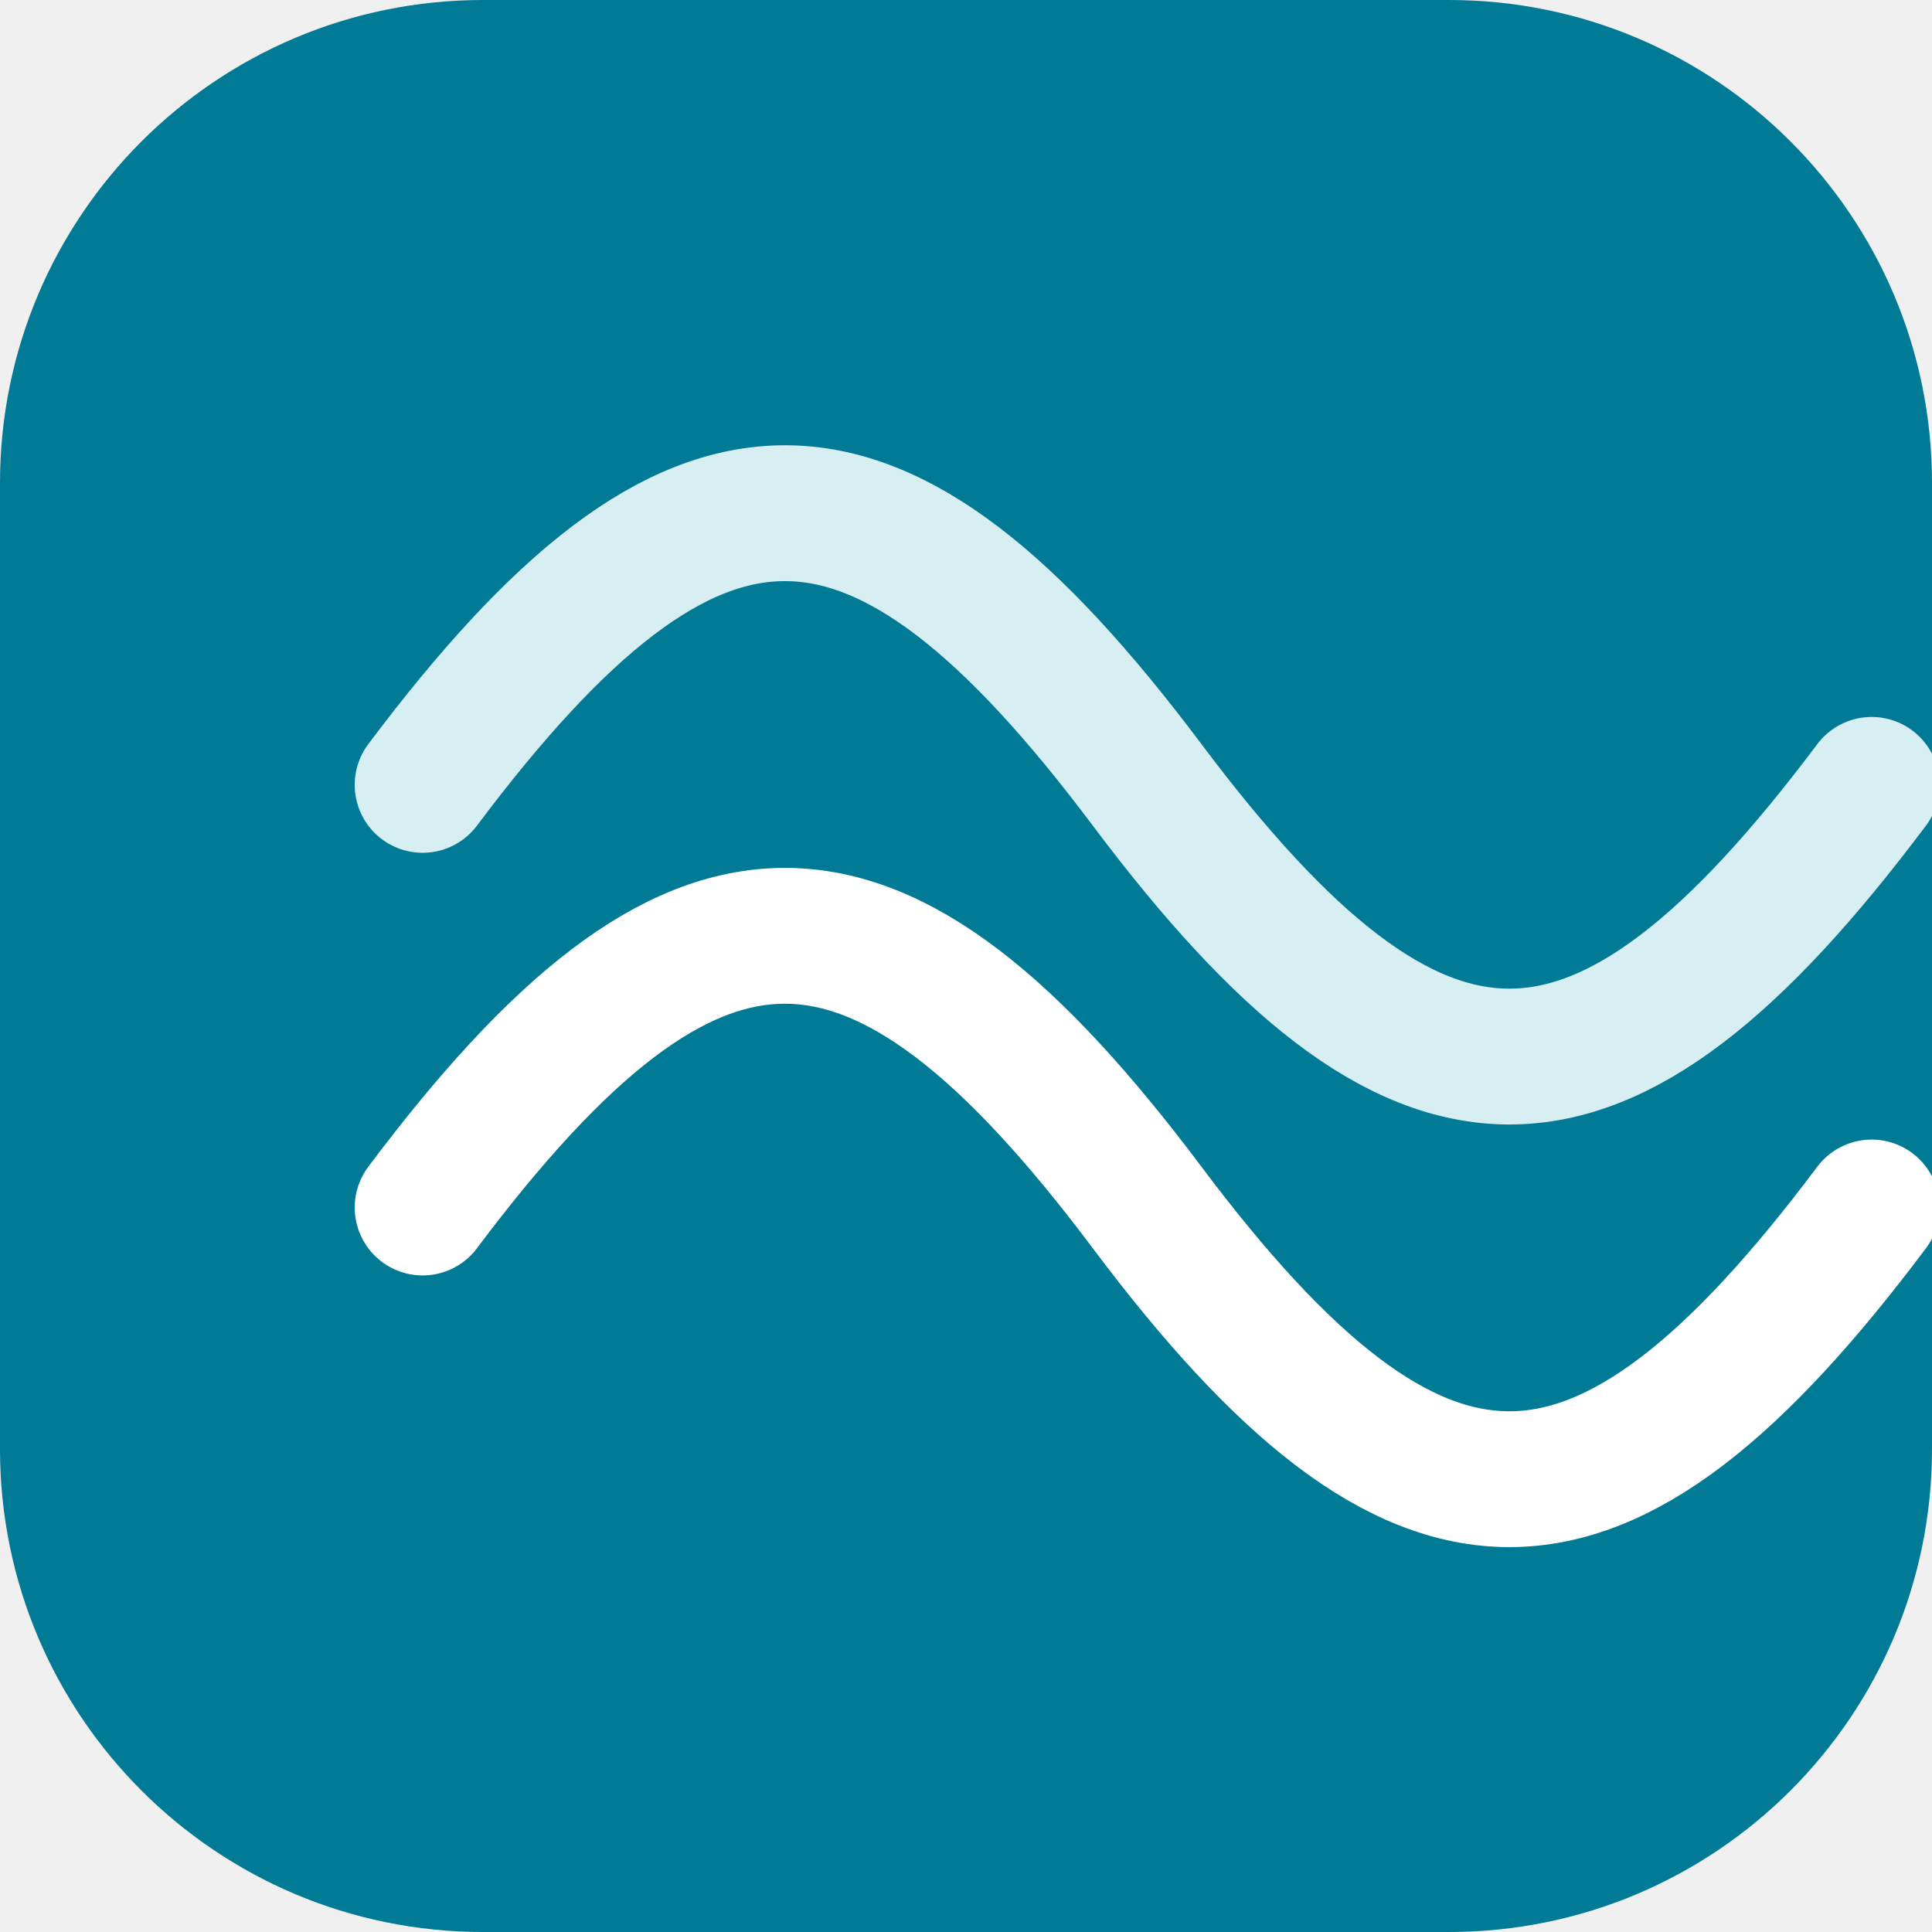
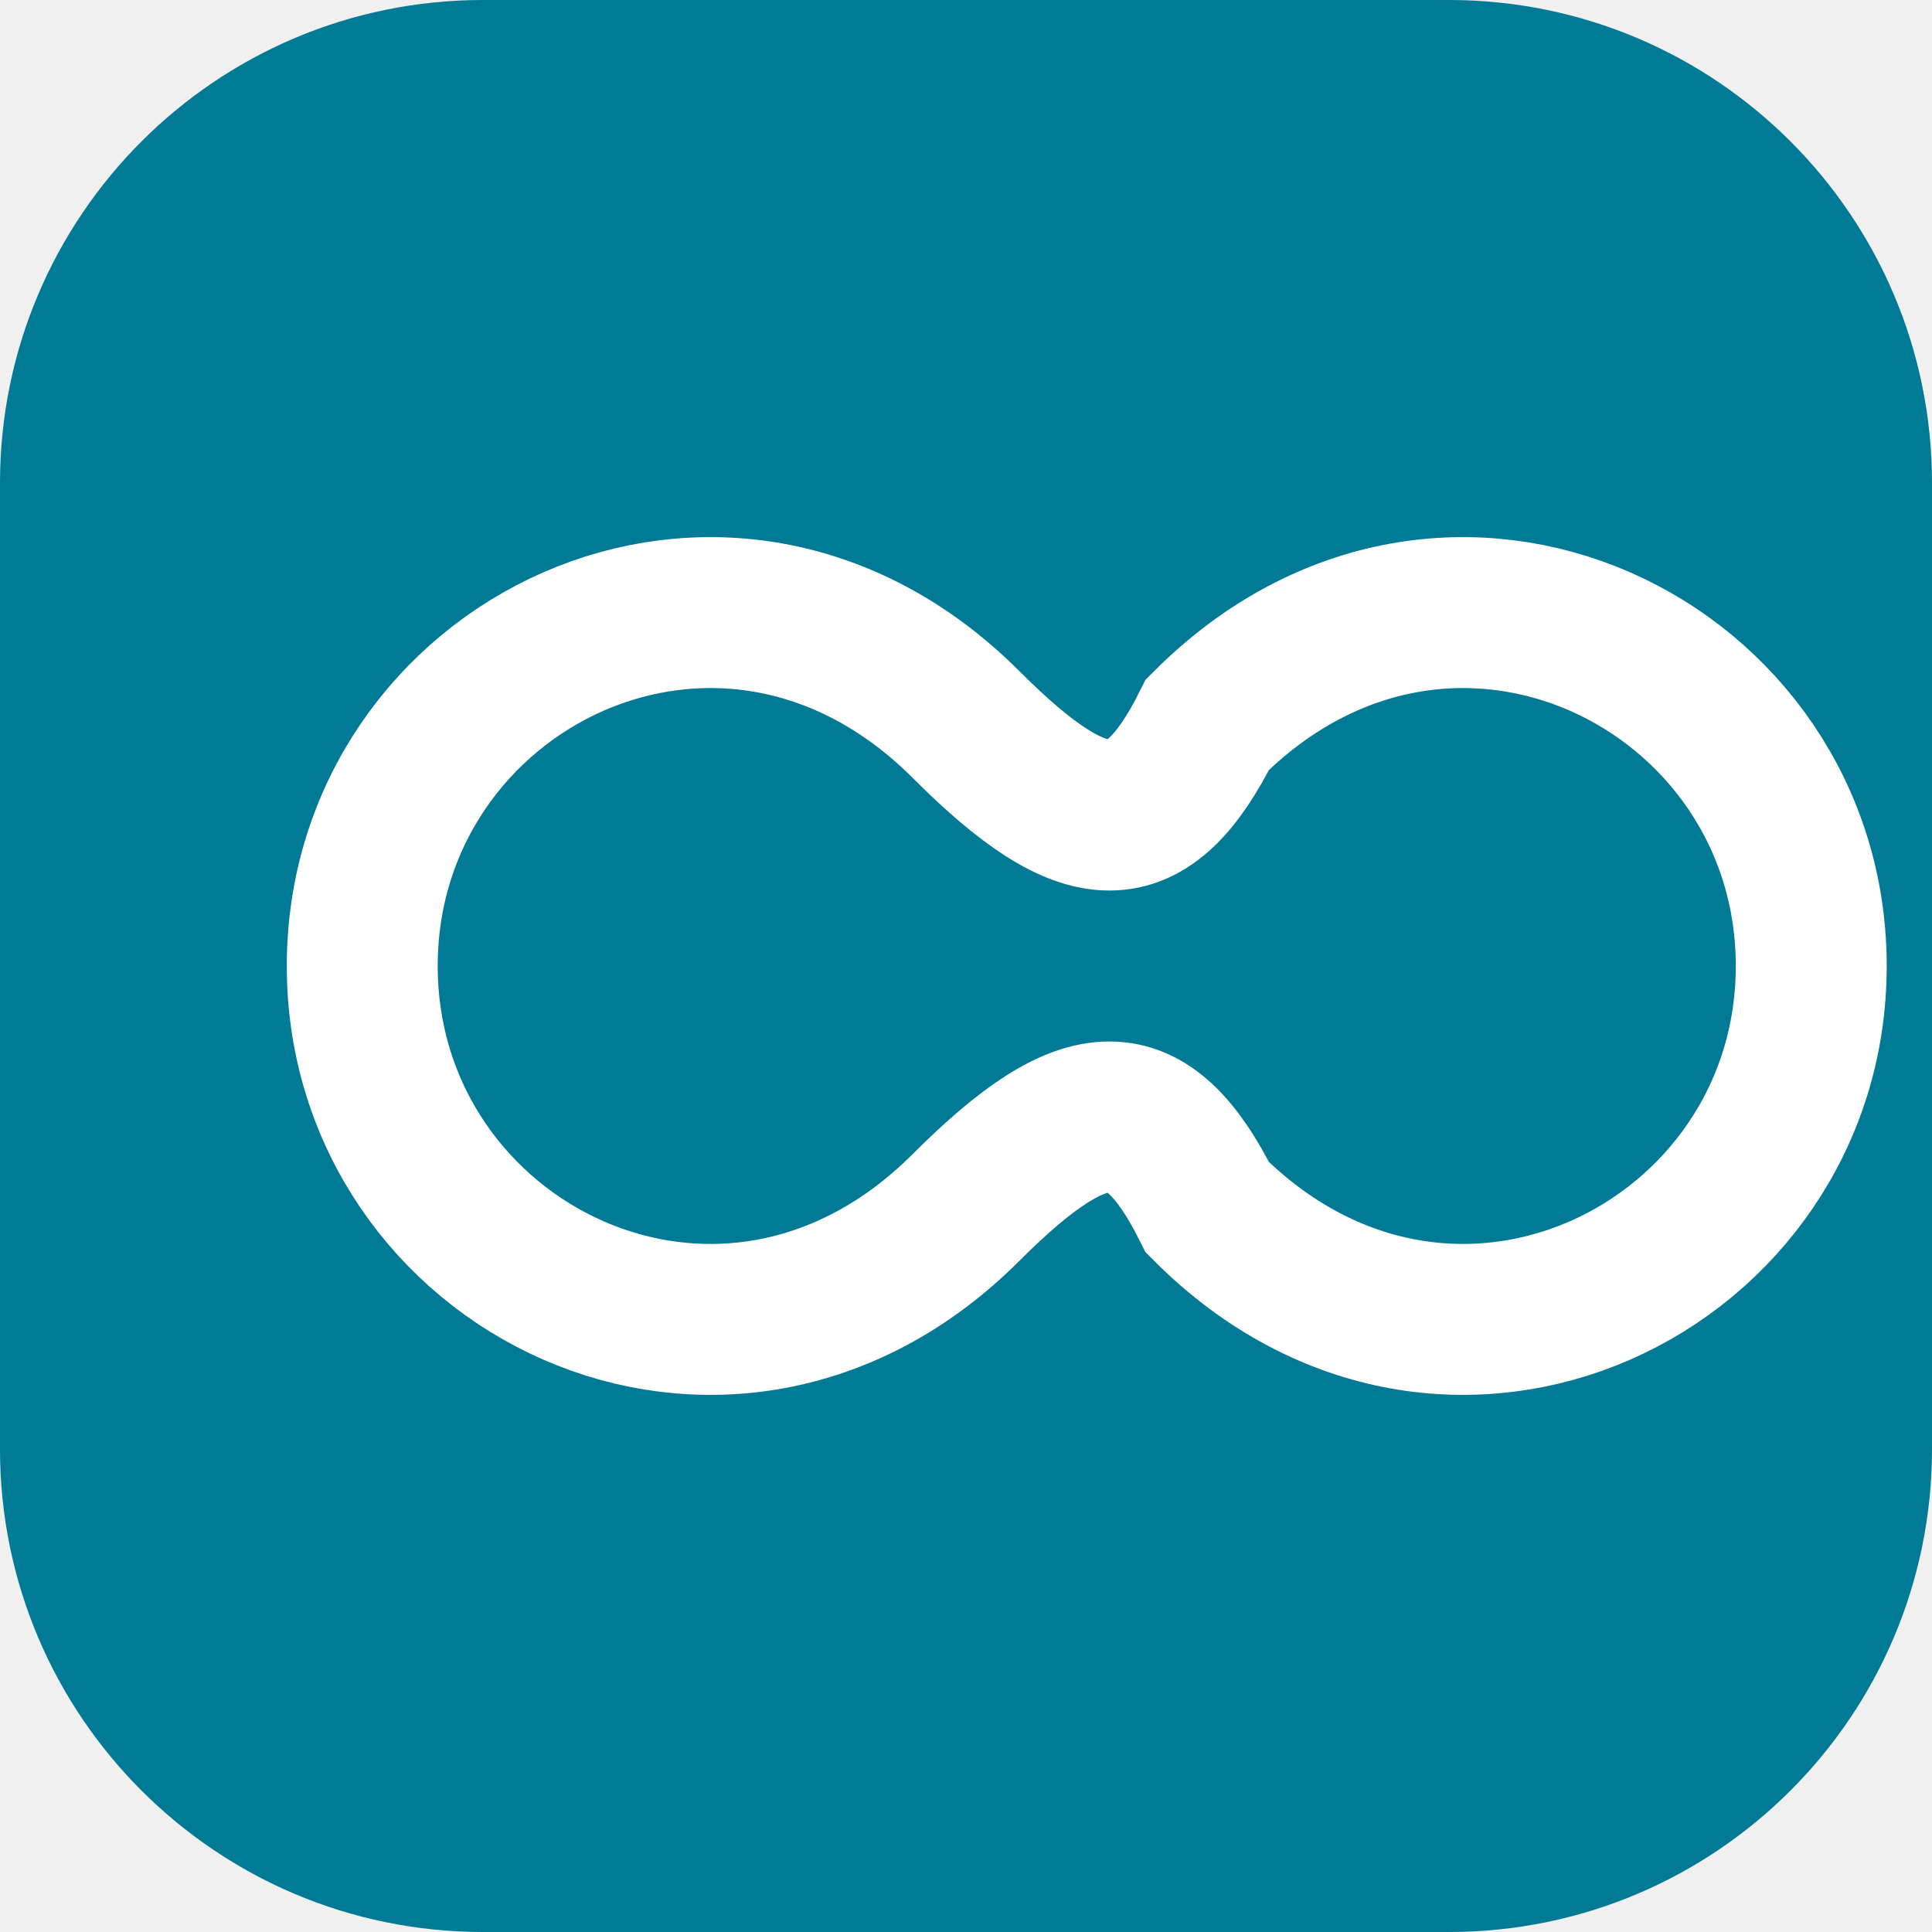
<svg xmlns="http://www.w3.org/2000/svg" viewBox="0 0 64 64" role="img" aria-label="Pravaah Solutions mark">
  <rect width="64" height="64" rx="16" fill="#007a95" />
-   <path d="M14 40c9-12 15-12 24 0s15 12 24 0" fill="none" stroke="#ffffff" stroke-width="4.5" stroke-linecap="round" />
-   <path d="M14 26c9-12 15-12 24 0s15 12 24 0" fill="none" stroke="#d7eef3" stroke-width="4.5" stroke-linecap="round" />
+   <path d="M12 32c0-10 12-16 20-8 4 4 6 4 8 0 8-8 20-2 20 8s-12 16-20 8c-2-4-4-4-8 0-8 8-20 2-20-8z" fill="none" stroke="#ffffff" stroke-width="5" stroke-linecap="round" />
</svg>
